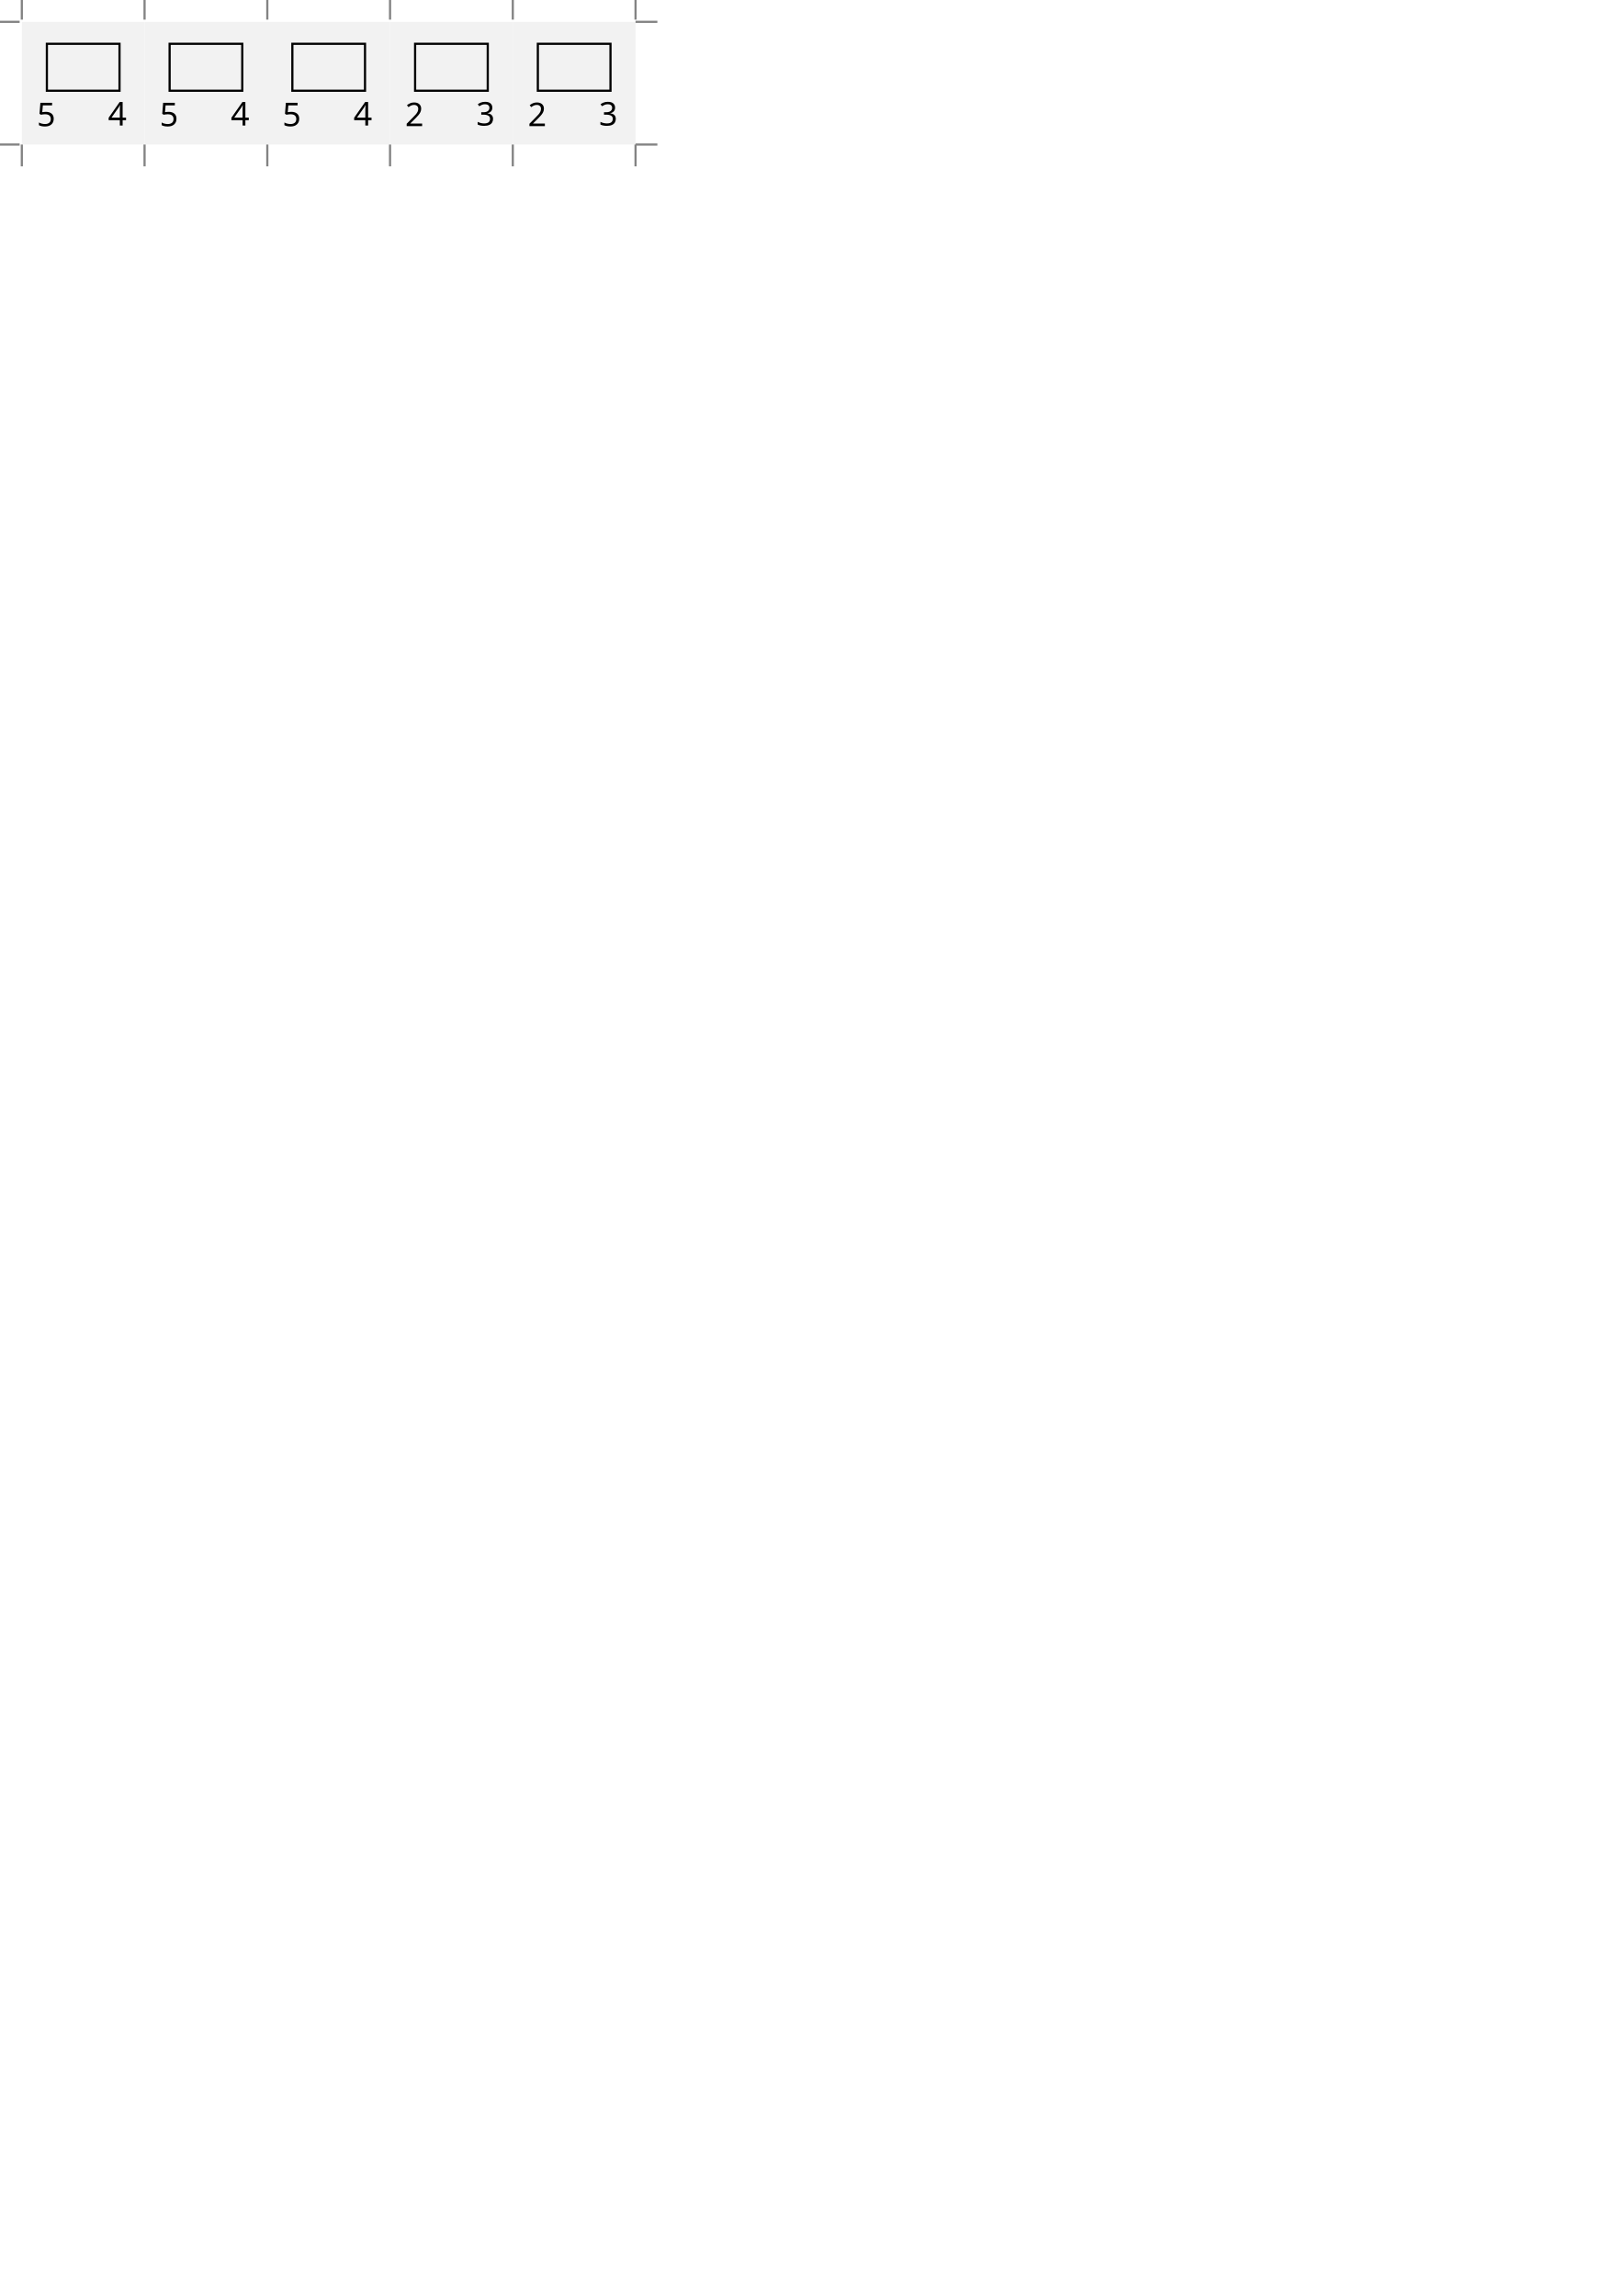
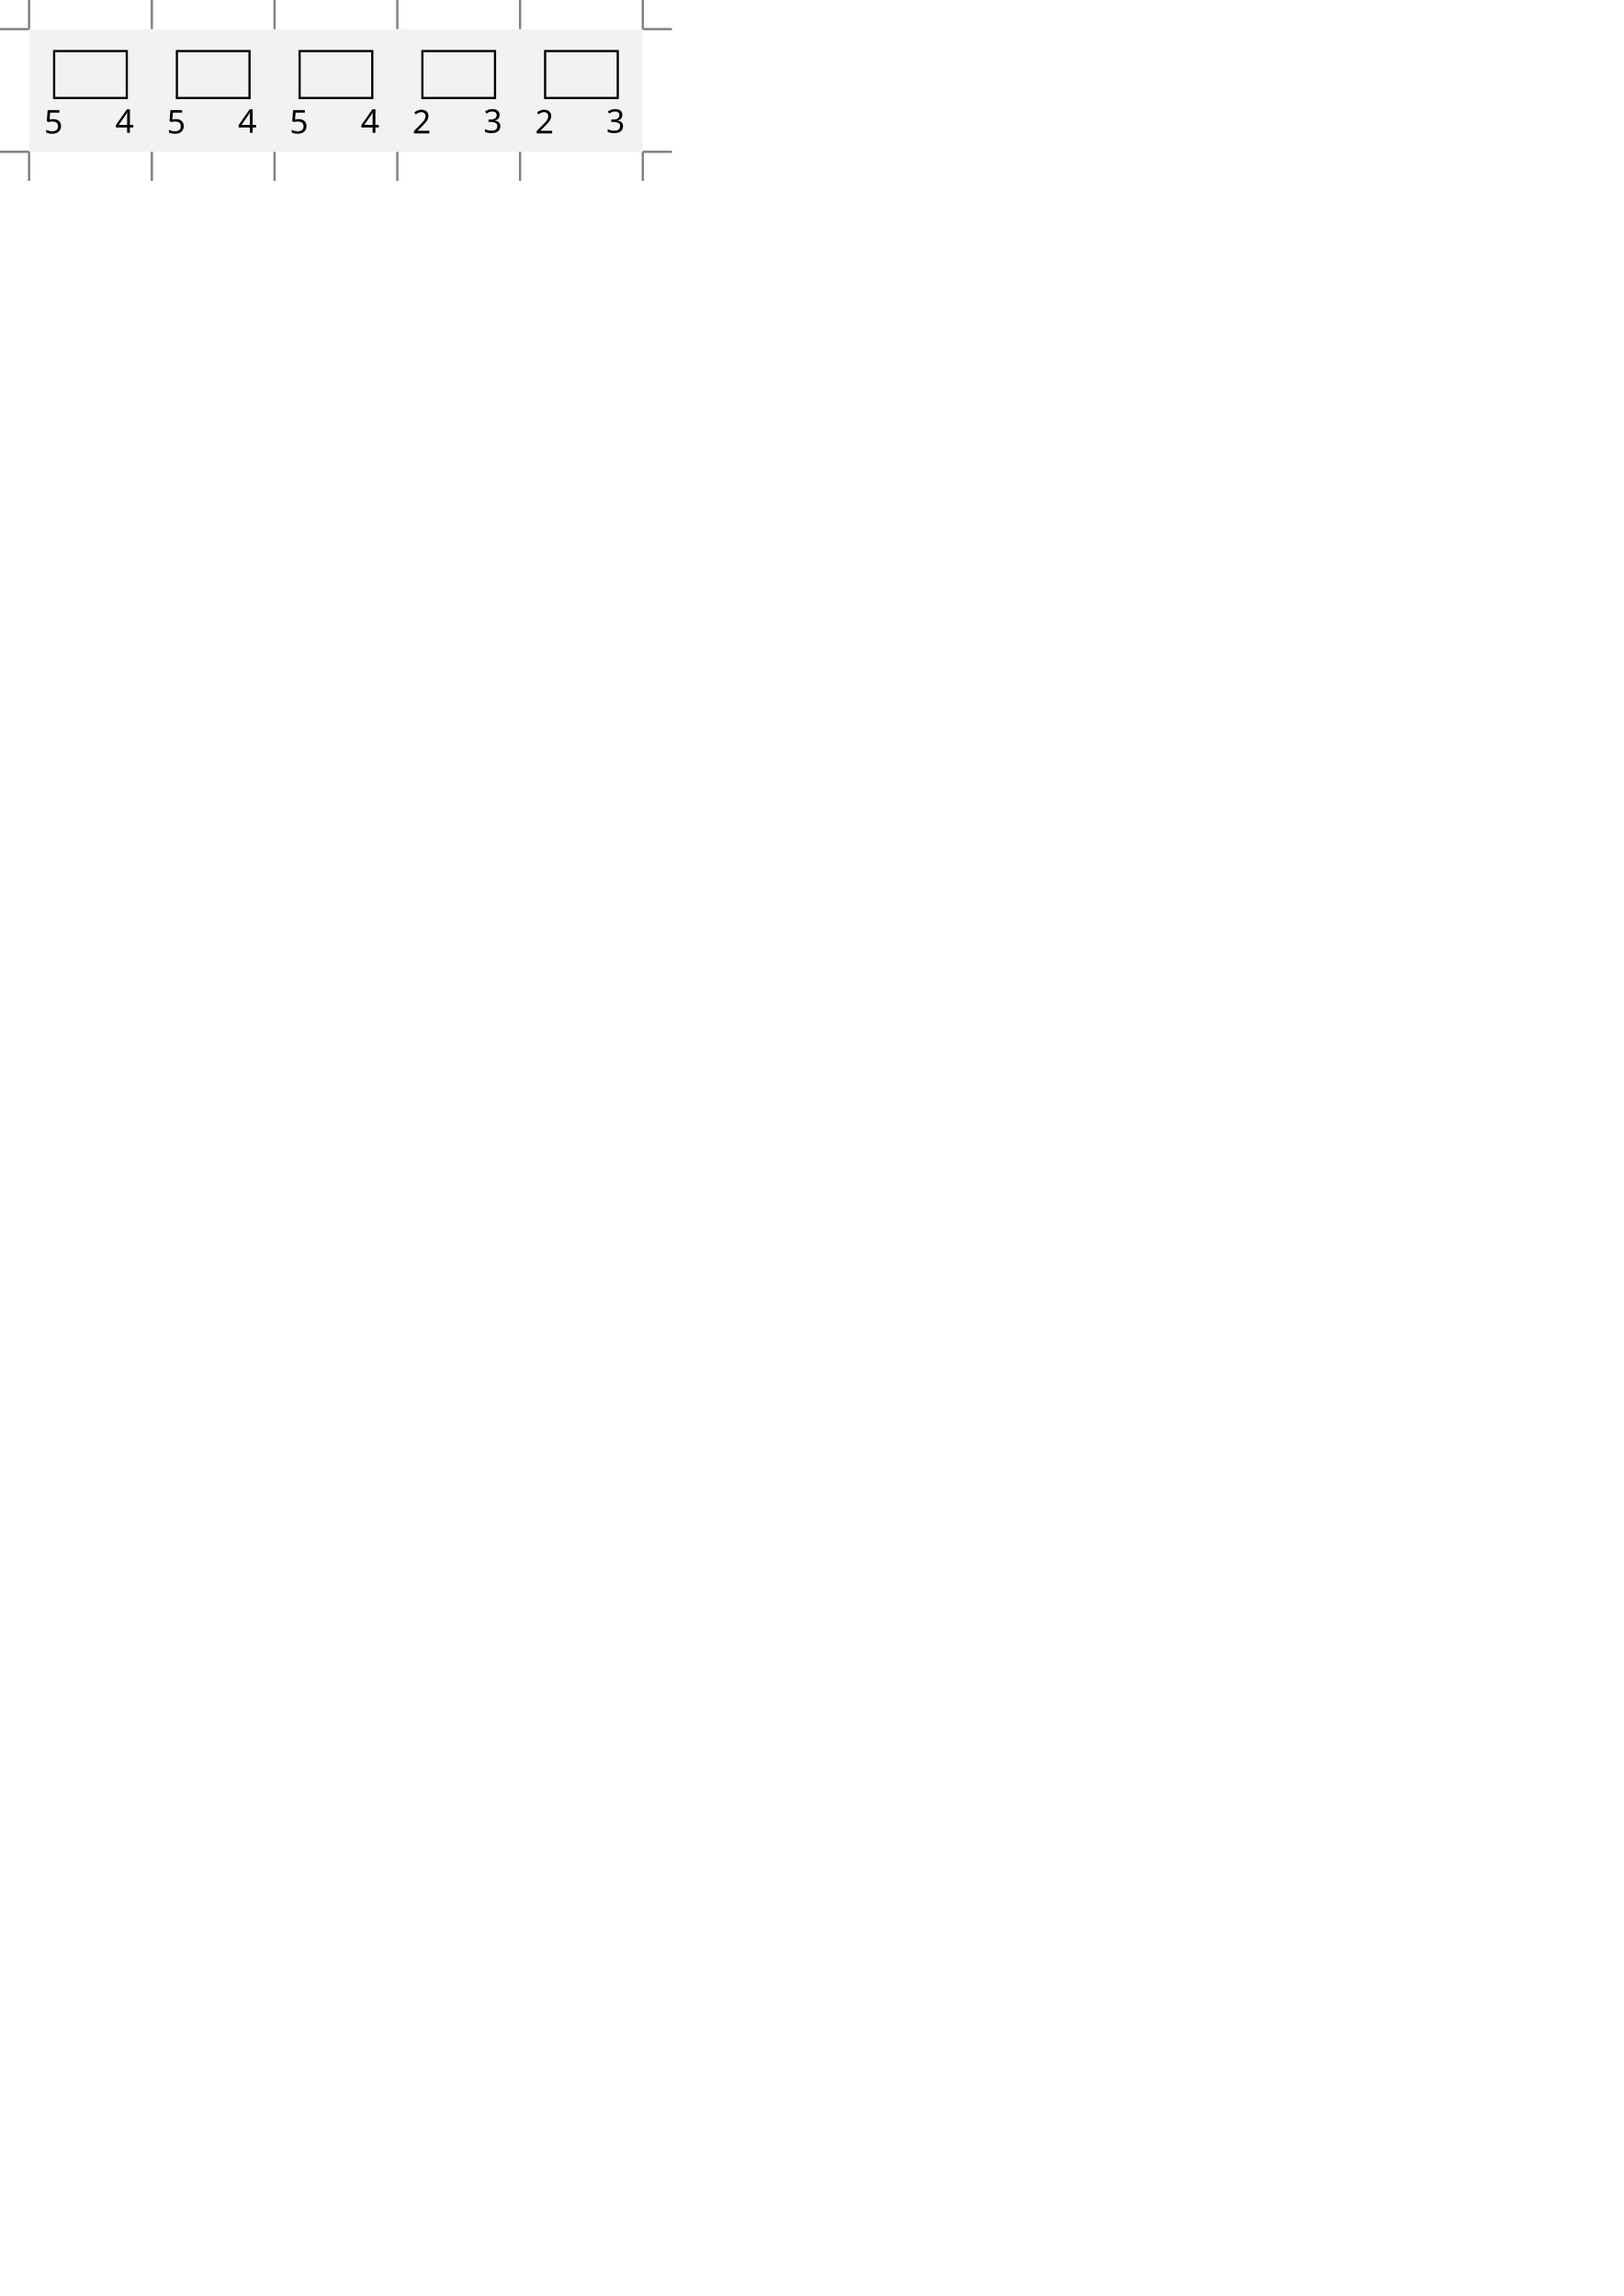
<svg xmlns="http://www.w3.org/2000/svg" width="210mm" height="297mm" viewBox="0 0 744.094 1052.362" id="svg18310" version="1.1">
  <defs id="defs18312" />
  <g id="layer1">
    <g id="g18870">
      <g id="g5512">
        <rect style="color:#000000;clip-rule:nonzero;display:inline;overflow:visible;visibility:visible;opacity:1;isolation:auto;mix-blend-mode:normal;color-interpolation:sRGB;color-interpolation-filters:linearRGB;solid-color:#000000;solid-opacity:1;fill:#f2f2f2;fill-opacity:1;fill-rule:nonzero;stroke:none;stroke-width:1;stroke-linecap:butt;stroke-linejoin:miter;stroke-miterlimit:4;stroke-dasharray:none;stroke-dashoffset:0;stroke-opacity:0.912;color-rendering:auto;image-rendering:auto;shape-rendering:auto;text-rendering:auto;enable-background:accumulate" id="unit" width="56.25" height="56.25" x="-574.868" y="94.859" />
        <text xml:space="preserve" style="font-style:normal;font-variant:normal;font-weight:normal;font-stretch:normal;font-size:15px;line-height:125%;font-family:sans-serif;-inkscape-font-specification:'sans-serif, Normal';text-align:start;letter-spacing:0px;word-spacing:0px;writing-mode:lr-tb;text-anchor:start;fill:#000000;fill-opacity:1;stroke:none;stroke-width:1px;stroke-linecap:butt;stroke-linejoin:miter;stroke-opacity:1" x="-567.968" y="142.68" id="combat">
          <tspan id="tspan18862" x="-567.968" y="142.68">2</tspan>
        </text>
        <text id="move" y="142.388" x="-535.388" style="font-style:normal;font-variant:normal;font-weight:normal;font-stretch:normal;font-size:15px;line-height:125%;font-family:sans-serif;-inkscape-font-specification:'sans-serif, Normal';text-align:start;letter-spacing:0px;word-spacing:0px;writing-mode:lr-tb;text-anchor:start;fill:#000000;fill-opacity:1;stroke:none;stroke-width:1px;stroke-linecap:butt;stroke-linejoin:miter;stroke-opacity:1" xml:space="preserve">
          <tspan y="142.388" x="-535.388" id="tspan18866">7</tspan>
        </text>
        <rect style="color:#000000;clip-rule:nonzero;display:inline;overflow:visible;visibility:visible;opacity:1;isolation:auto;mix-blend-mode:normal;color-interpolation:sRGB;color-interpolation-filters:linearRGB;solid-color:#000000;solid-opacity:1;fill:none;fill-opacity:1;fill-rule:nonzero;stroke:#000000;stroke-width:1;stroke-linecap:butt;stroke-linejoin:miter;stroke-miterlimit:4;stroke-dasharray:none;stroke-dashoffset:0;stroke-opacity:1;color-rendering:auto;image-rendering:auto;shape-rendering:auto;text-rendering:auto;enable-background:accumulate" id="rect18868" width="33.291" height="21.508" x="-563.388" y="104.932" />
      </g>
    </g>
  </g>
  <g id="cs_layer_1">
-     <g transform="translate(10,10)">
+     <g transform="translate(13.33333,13.33333)">
      <g id="g5512" transform="translate(574.868,-94.85917)">
        <rect style="color:#000000;clip-rule:nonzero;display:inline;overflow:visible;visibility:visible;opacity:1;isolation:auto;mix-blend-mode:normal;color-interpolation:sRGB;color-interpolation-filters:linearRGB;solid-color:#000000;solid-opacity:1;fill:#f2f2f2;fill-opacity:1;fill-rule:nonzero;stroke:none;stroke-width:1;stroke-linecap:butt;stroke-linejoin:miter;stroke-miterlimit:4;stroke-dasharray:none;stroke-dashoffset:0;stroke-opacity:0.912;color-rendering:auto;image-rendering:auto;shape-rendering:auto;text-rendering:auto;enable-background:accumulate" id="unit" width="56.25" height="56.25" x="-574.868" y="94.859" />
        <text xml:space="preserve" style="font-style:normal;font-variant:normal;font-weight:normal;font-stretch:normal;font-size:15px;line-height:125%;font-family:sans-serif;-inkscape-font-specification:'sans-serif, Normal';text-align:start;letter-spacing:0px;word-spacing:0px;writing-mode:lr-tb;text-anchor:start;fill:#000000;fill-opacity:1;stroke:none;stroke-width:1px;stroke-linecap:butt;stroke-linejoin:miter;stroke-opacity:1" x="-567.968" y="142.68" id="combat">
          <tspan id="tspan18862" x="-567.968" y="142.68">5</tspan>
        </text>
        <text id="move" y="142.388" x="-535.388" style="font-style:normal;font-variant:normal;font-weight:normal;font-stretch:normal;font-size:15px;line-height:125%;font-family:sans-serif;-inkscape-font-specification:'sans-serif, Normal';text-align:start;letter-spacing:0px;word-spacing:0px;writing-mode:lr-tb;text-anchor:start;fill:#000000;fill-opacity:1;stroke:none;stroke-width:1px;stroke-linecap:butt;stroke-linejoin:miter;stroke-opacity:1" xml:space="preserve">
          <tspan y="142.388" x="-535.388" id="tspan18866">4</tspan>
        </text>
        <rect style="color:#000000;clip-rule:nonzero;display:inline;overflow:visible;visibility:visible;opacity:1;isolation:auto;mix-blend-mode:normal;color-interpolation:sRGB;color-interpolation-filters:linearRGB;solid-color:#000000;solid-opacity:1;fill:none;fill-opacity:1;fill-rule:nonzero;stroke:#000000;stroke-width:1;stroke-linecap:butt;stroke-linejoin:miter;stroke-miterlimit:4;stroke-dasharray:none;stroke-dashoffset:0;stroke-opacity:1;color-rendering:auto;image-rendering:auto;shape-rendering:auto;text-rendering:auto;enable-background:accumulate" id="rect18868" width="33.291" height="21.508" x="-563.388" y="104.932" />
      </g>
    </g>
-     <g transform="translate(66.25,10)">
+     <g transform="translate(69.58333,13.33333)">
      <g id="g5512" transform="translate(574.868,-94.85917)">
        <rect style="color:#000000;clip-rule:nonzero;display:inline;overflow:visible;visibility:visible;opacity:1;isolation:auto;mix-blend-mode:normal;color-interpolation:sRGB;color-interpolation-filters:linearRGB;solid-color:#000000;solid-opacity:1;fill:#f2f2f2;fill-opacity:1;fill-rule:nonzero;stroke:none;stroke-width:1;stroke-linecap:butt;stroke-linejoin:miter;stroke-miterlimit:4;stroke-dasharray:none;stroke-dashoffset:0;stroke-opacity:0.912;color-rendering:auto;image-rendering:auto;shape-rendering:auto;text-rendering:auto;enable-background:accumulate" id="unit" width="56.25" height="56.25" x="-574.868" y="94.859" />
        <text xml:space="preserve" style="font-style:normal;font-variant:normal;font-weight:normal;font-stretch:normal;font-size:15px;line-height:125%;font-family:sans-serif;-inkscape-font-specification:'sans-serif, Normal';text-align:start;letter-spacing:0px;word-spacing:0px;writing-mode:lr-tb;text-anchor:start;fill:#000000;fill-opacity:1;stroke:none;stroke-width:1px;stroke-linecap:butt;stroke-linejoin:miter;stroke-opacity:1" x="-567.968" y="142.68" id="combat">
          <tspan id="tspan18862" x="-567.968" y="142.68">5</tspan>
        </text>
        <text id="move" y="142.388" x="-535.388" style="font-style:normal;font-variant:normal;font-weight:normal;font-stretch:normal;font-size:15px;line-height:125%;font-family:sans-serif;-inkscape-font-specification:'sans-serif, Normal';text-align:start;letter-spacing:0px;word-spacing:0px;writing-mode:lr-tb;text-anchor:start;fill:#000000;fill-opacity:1;stroke:none;stroke-width:1px;stroke-linecap:butt;stroke-linejoin:miter;stroke-opacity:1" xml:space="preserve">
          <tspan y="142.388" x="-535.388" id="tspan18866">4</tspan>
        </text>
        <rect style="color:#000000;clip-rule:nonzero;display:inline;overflow:visible;visibility:visible;opacity:1;isolation:auto;mix-blend-mode:normal;color-interpolation:sRGB;color-interpolation-filters:linearRGB;solid-color:#000000;solid-opacity:1;fill:none;fill-opacity:1;fill-rule:nonzero;stroke:#000000;stroke-width:1;stroke-linecap:butt;stroke-linejoin:miter;stroke-miterlimit:4;stroke-dasharray:none;stroke-dashoffset:0;stroke-opacity:1;color-rendering:auto;image-rendering:auto;shape-rendering:auto;text-rendering:auto;enable-background:accumulate" id="rect18868" width="33.291" height="21.508" x="-563.388" y="104.932" />
      </g>
    </g>
-     <g transform="translate(122.5,10)">
+     <g transform="translate(125.8333,13.33333)">
      <g id="g5512" transform="translate(574.868,-94.85917)">
        <rect style="color:#000000;clip-rule:nonzero;display:inline;overflow:visible;visibility:visible;opacity:1;isolation:auto;mix-blend-mode:normal;color-interpolation:sRGB;color-interpolation-filters:linearRGB;solid-color:#000000;solid-opacity:1;fill:#f2f2f2;fill-opacity:1;fill-rule:nonzero;stroke:none;stroke-width:1;stroke-linecap:butt;stroke-linejoin:miter;stroke-miterlimit:4;stroke-dasharray:none;stroke-dashoffset:0;stroke-opacity:0.912;color-rendering:auto;image-rendering:auto;shape-rendering:auto;text-rendering:auto;enable-background:accumulate" id="unit" width="56.25" height="56.25" x="-574.868" y="94.859" />
        <text xml:space="preserve" style="font-style:normal;font-variant:normal;font-weight:normal;font-stretch:normal;font-size:15px;line-height:125%;font-family:sans-serif;-inkscape-font-specification:'sans-serif, Normal';text-align:start;letter-spacing:0px;word-spacing:0px;writing-mode:lr-tb;text-anchor:start;fill:#000000;fill-opacity:1;stroke:none;stroke-width:1px;stroke-linecap:butt;stroke-linejoin:miter;stroke-opacity:1" x="-567.968" y="142.68" id="combat">
          <tspan id="tspan18862" x="-567.968" y="142.68">5</tspan>
        </text>
        <text id="move" y="142.388" x="-535.388" style="font-style:normal;font-variant:normal;font-weight:normal;font-stretch:normal;font-size:15px;line-height:125%;font-family:sans-serif;-inkscape-font-specification:'sans-serif, Normal';text-align:start;letter-spacing:0px;word-spacing:0px;writing-mode:lr-tb;text-anchor:start;fill:#000000;fill-opacity:1;stroke:none;stroke-width:1px;stroke-linecap:butt;stroke-linejoin:miter;stroke-opacity:1" xml:space="preserve">
          <tspan y="142.388" x="-535.388" id="tspan18866">4</tspan>
        </text>
        <rect style="color:#000000;clip-rule:nonzero;display:inline;overflow:visible;visibility:visible;opacity:1;isolation:auto;mix-blend-mode:normal;color-interpolation:sRGB;color-interpolation-filters:linearRGB;solid-color:#000000;solid-opacity:1;fill:none;fill-opacity:1;fill-rule:nonzero;stroke:#000000;stroke-width:1;stroke-linecap:butt;stroke-linejoin:miter;stroke-miterlimit:4;stroke-dasharray:none;stroke-dashoffset:0;stroke-opacity:1;color-rendering:auto;image-rendering:auto;shape-rendering:auto;text-rendering:auto;enable-background:accumulate" id="rect18868" width="33.291" height="21.508" x="-563.388" y="104.932" />
      </g>
    </g>
-     <g transform="translate(178.75,10)">
+     <g transform="translate(182.0833,13.33333)">
      <g id="g5512" transform="translate(574.868,-94.85917)">
        <rect style="color:#000000;clip-rule:nonzero;display:inline;overflow:visible;visibility:visible;opacity:1;isolation:auto;mix-blend-mode:normal;color-interpolation:sRGB;color-interpolation-filters:linearRGB;solid-color:#000000;solid-opacity:1;fill:#f2f2f2;fill-opacity:1;fill-rule:nonzero;stroke:none;stroke-width:1;stroke-linecap:butt;stroke-linejoin:miter;stroke-miterlimit:4;stroke-dasharray:none;stroke-dashoffset:0;stroke-opacity:0.912;color-rendering:auto;image-rendering:auto;shape-rendering:auto;text-rendering:auto;enable-background:accumulate" id="unit" width="56.25" height="56.25" x="-574.868" y="94.859" />
        <text xml:space="preserve" style="font-style:normal;font-variant:normal;font-weight:normal;font-stretch:normal;font-size:15px;line-height:125%;font-family:sans-serif;-inkscape-font-specification:'sans-serif, Normal';text-align:start;letter-spacing:0px;word-spacing:0px;writing-mode:lr-tb;text-anchor:start;fill:#000000;fill-opacity:1;stroke:none;stroke-width:1px;stroke-linecap:butt;stroke-linejoin:miter;stroke-opacity:1" x="-567.968" y="142.68" id="combat">
          <tspan id="tspan18862" x="-567.968" y="142.68">2</tspan>
        </text>
        <text id="move" y="142.388" x="-535.388" style="font-style:normal;font-variant:normal;font-weight:normal;font-stretch:normal;font-size:15px;line-height:125%;font-family:sans-serif;-inkscape-font-specification:'sans-serif, Normal';text-align:start;letter-spacing:0px;word-spacing:0px;writing-mode:lr-tb;text-anchor:start;fill:#000000;fill-opacity:1;stroke:none;stroke-width:1px;stroke-linecap:butt;stroke-linejoin:miter;stroke-opacity:1" xml:space="preserve">
          <tspan y="142.388" x="-535.388" id="tspan18866">3</tspan>
        </text>
        <rect style="color:#000000;clip-rule:nonzero;display:inline;overflow:visible;visibility:visible;opacity:1;isolation:auto;mix-blend-mode:normal;color-interpolation:sRGB;color-interpolation-filters:linearRGB;solid-color:#000000;solid-opacity:1;fill:none;fill-opacity:1;fill-rule:nonzero;stroke:#000000;stroke-width:1;stroke-linecap:butt;stroke-linejoin:miter;stroke-miterlimit:4;stroke-dasharray:none;stroke-dashoffset:0;stroke-opacity:1;color-rendering:auto;image-rendering:auto;shape-rendering:auto;text-rendering:auto;enable-background:accumulate" id="rect18868" width="33.291" height="21.508" x="-563.388" y="104.932" />
      </g>
    </g>
-     <g transform="translate(235,10)">
+     <g transform="translate(238.3333,13.33333)">
      <g id="g5512" transform="translate(574.868,-94.85917)">
        <rect style="color:#000000;clip-rule:nonzero;display:inline;overflow:visible;visibility:visible;opacity:1;isolation:auto;mix-blend-mode:normal;color-interpolation:sRGB;color-interpolation-filters:linearRGB;solid-color:#000000;solid-opacity:1;fill:#f2f2f2;fill-opacity:1;fill-rule:nonzero;stroke:none;stroke-width:1;stroke-linecap:butt;stroke-linejoin:miter;stroke-miterlimit:4;stroke-dasharray:none;stroke-dashoffset:0;stroke-opacity:0.912;color-rendering:auto;image-rendering:auto;shape-rendering:auto;text-rendering:auto;enable-background:accumulate" id="unit" width="56.25" height="56.25" x="-574.868" y="94.859" />
        <text xml:space="preserve" style="font-style:normal;font-variant:normal;font-weight:normal;font-stretch:normal;font-size:15px;line-height:125%;font-family:sans-serif;-inkscape-font-specification:'sans-serif, Normal';text-align:start;letter-spacing:0px;word-spacing:0px;writing-mode:lr-tb;text-anchor:start;fill:#000000;fill-opacity:1;stroke:none;stroke-width:1px;stroke-linecap:butt;stroke-linejoin:miter;stroke-opacity:1" x="-567.968" y="142.68" id="combat">
          <tspan id="tspan18862" x="-567.968" y="142.68">2</tspan>
        </text>
        <text id="move" y="142.388" x="-535.388" style="font-style:normal;font-variant:normal;font-weight:normal;font-stretch:normal;font-size:15px;line-height:125%;font-family:sans-serif;-inkscape-font-specification:'sans-serif, Normal';text-align:start;letter-spacing:0px;word-spacing:0px;writing-mode:lr-tb;text-anchor:start;fill:#000000;fill-opacity:1;stroke:none;stroke-width:1px;stroke-linecap:butt;stroke-linejoin:miter;stroke-opacity:1" xml:space="preserve">
          <tspan y="142.388" x="-535.388" id="tspan18866">3</tspan>
        </text>
        <rect style="color:#000000;clip-rule:nonzero;display:inline;overflow:visible;visibility:visible;opacity:1;isolation:auto;mix-blend-mode:normal;color-interpolation:sRGB;color-interpolation-filters:linearRGB;solid-color:#000000;solid-opacity:1;fill:none;fill-opacity:1;fill-rule:nonzero;stroke:#000000;stroke-width:1;stroke-linecap:butt;stroke-linejoin:miter;stroke-miterlimit:4;stroke-dasharray:none;stroke-dashoffset:0;stroke-opacity:1;color-rendering:auto;image-rendering:auto;shape-rendering:auto;text-rendering:auto;enable-background:accumulate" id="rect18868" width="33.291" height="21.508" x="-563.388" y="104.932" />
      </g>
    </g>
-     <line x1="10.0" y1="0.0" x2="10.0" y2="9.0" style="stroke:#838383" />
-     <line x1="66.25" y1="0.0" x2="66.25" y2="9.0" style="stroke:#838383" />
-     <line x1="178.75" y1="0.0" x2="178.75" y2="9.0" style="stroke:#838383" />
-     <line x1="291.25" y1="0.0" x2="291.25" y2="9.0" style="stroke:#838383" />
-     <line x1="235.0" y1="0.0" x2="235.0" y2="9.0" style="stroke:#838383" />
-     <line x1="122.5" y1="0.0" x2="122.5" y2="9.0" style="stroke:#838383" />
-     <line x1="0.0" y1="10.0" x2="9.0" y2="10.0" style="stroke:#838383" />
-     <line x1="0.0" y1="66.25" x2="9.0" y2="66.25" style="stroke:#838383" />
-     <line x1="10.0" y1="66.25" x2="10.0" y2="76.25" style="stroke:#838383" />
-     <line x1="66.25" y1="66.25" x2="66.25" y2="76.25" style="stroke:#838383" />
-     <line x1="178.75" y1="66.25" x2="178.75" y2="76.25" style="stroke:#838383" />
-     <line x1="291.25" y1="66.25" x2="291.25" y2="76.25" style="stroke:#838383" />
-     <line x1="235.0" y1="66.25" x2="235.0" y2="76.25" style="stroke:#838383" />
-     <line x1="122.5" y1="66.25" x2="122.5" y2="76.25" style="stroke:#838383" />
-     <line x1="291.25" y1="10.0" x2="301.25" y2="10.0" style="stroke:#838383" />
-     <line x1="291.25" y1="66.25" x2="301.25" y2="66.25" style="stroke:#838383" />
+     <line x1="13.333" y1="0.0" x2="13.333" y2="13.333" style="stroke:#838383" stroke-width="1.067" />
+     <line x1="69.583" y1="0.0" x2="69.583" y2="13.333" style="stroke:#838383" stroke-width="1.067" />
+     <line x1="182.083" y1="0.0" x2="182.083" y2="13.333" style="stroke:#838383" stroke-width="1.067" />
+     <line x1="125.833" y1="0.0" x2="125.833" y2="13.333" style="stroke:#838383" stroke-width="1.067" />
+     <line x1="238.333" y1="0.0" x2="238.333" y2="13.333" style="stroke:#838383" stroke-width="1.067" />
+     <line x1="294.583" y1="0.0" x2="294.583" y2="13.333" style="stroke:#838383" stroke-width="1.067" />
+     <line x1="0.0" y1="13.333" x2="13.333" y2="13.333" style="stroke:#838383" stroke-width="1.067" />
+     <line x1="0.0" y1="69.583" x2="13.333" y2="69.583" style="stroke:#838383" stroke-width="1.067" />
+     <line x1="13.333" y1="69.583" x2="13.333" y2="82.917" style="stroke:#838383" stroke-width="1.067" />
+     <line x1="69.583" y1="69.583" x2="69.583" y2="82.917" style="stroke:#838383" stroke-width="1.067" />
+     <line x1="182.083" y1="69.583" x2="182.083" y2="82.917" style="stroke:#838383" stroke-width="1.067" />
+     <line x1="125.833" y1="69.583" x2="125.833" y2="82.917" style="stroke:#838383" stroke-width="1.067" />
+     <line x1="238.333" y1="69.583" x2="238.333" y2="82.917" style="stroke:#838383" stroke-width="1.067" />
+     <line x1="294.583" y1="69.583" x2="294.583" y2="82.917" style="stroke:#838383" stroke-width="1.067" />
+     <line x1="294.583" y1="13.333" x2="307.917" y2="13.333" style="stroke:#838383" stroke-width="1.067" />
+     <line x1="294.583" y1="69.583" x2="307.917" y2="69.583" style="stroke:#838383" stroke-width="1.067" />
  </g>
</svg>
